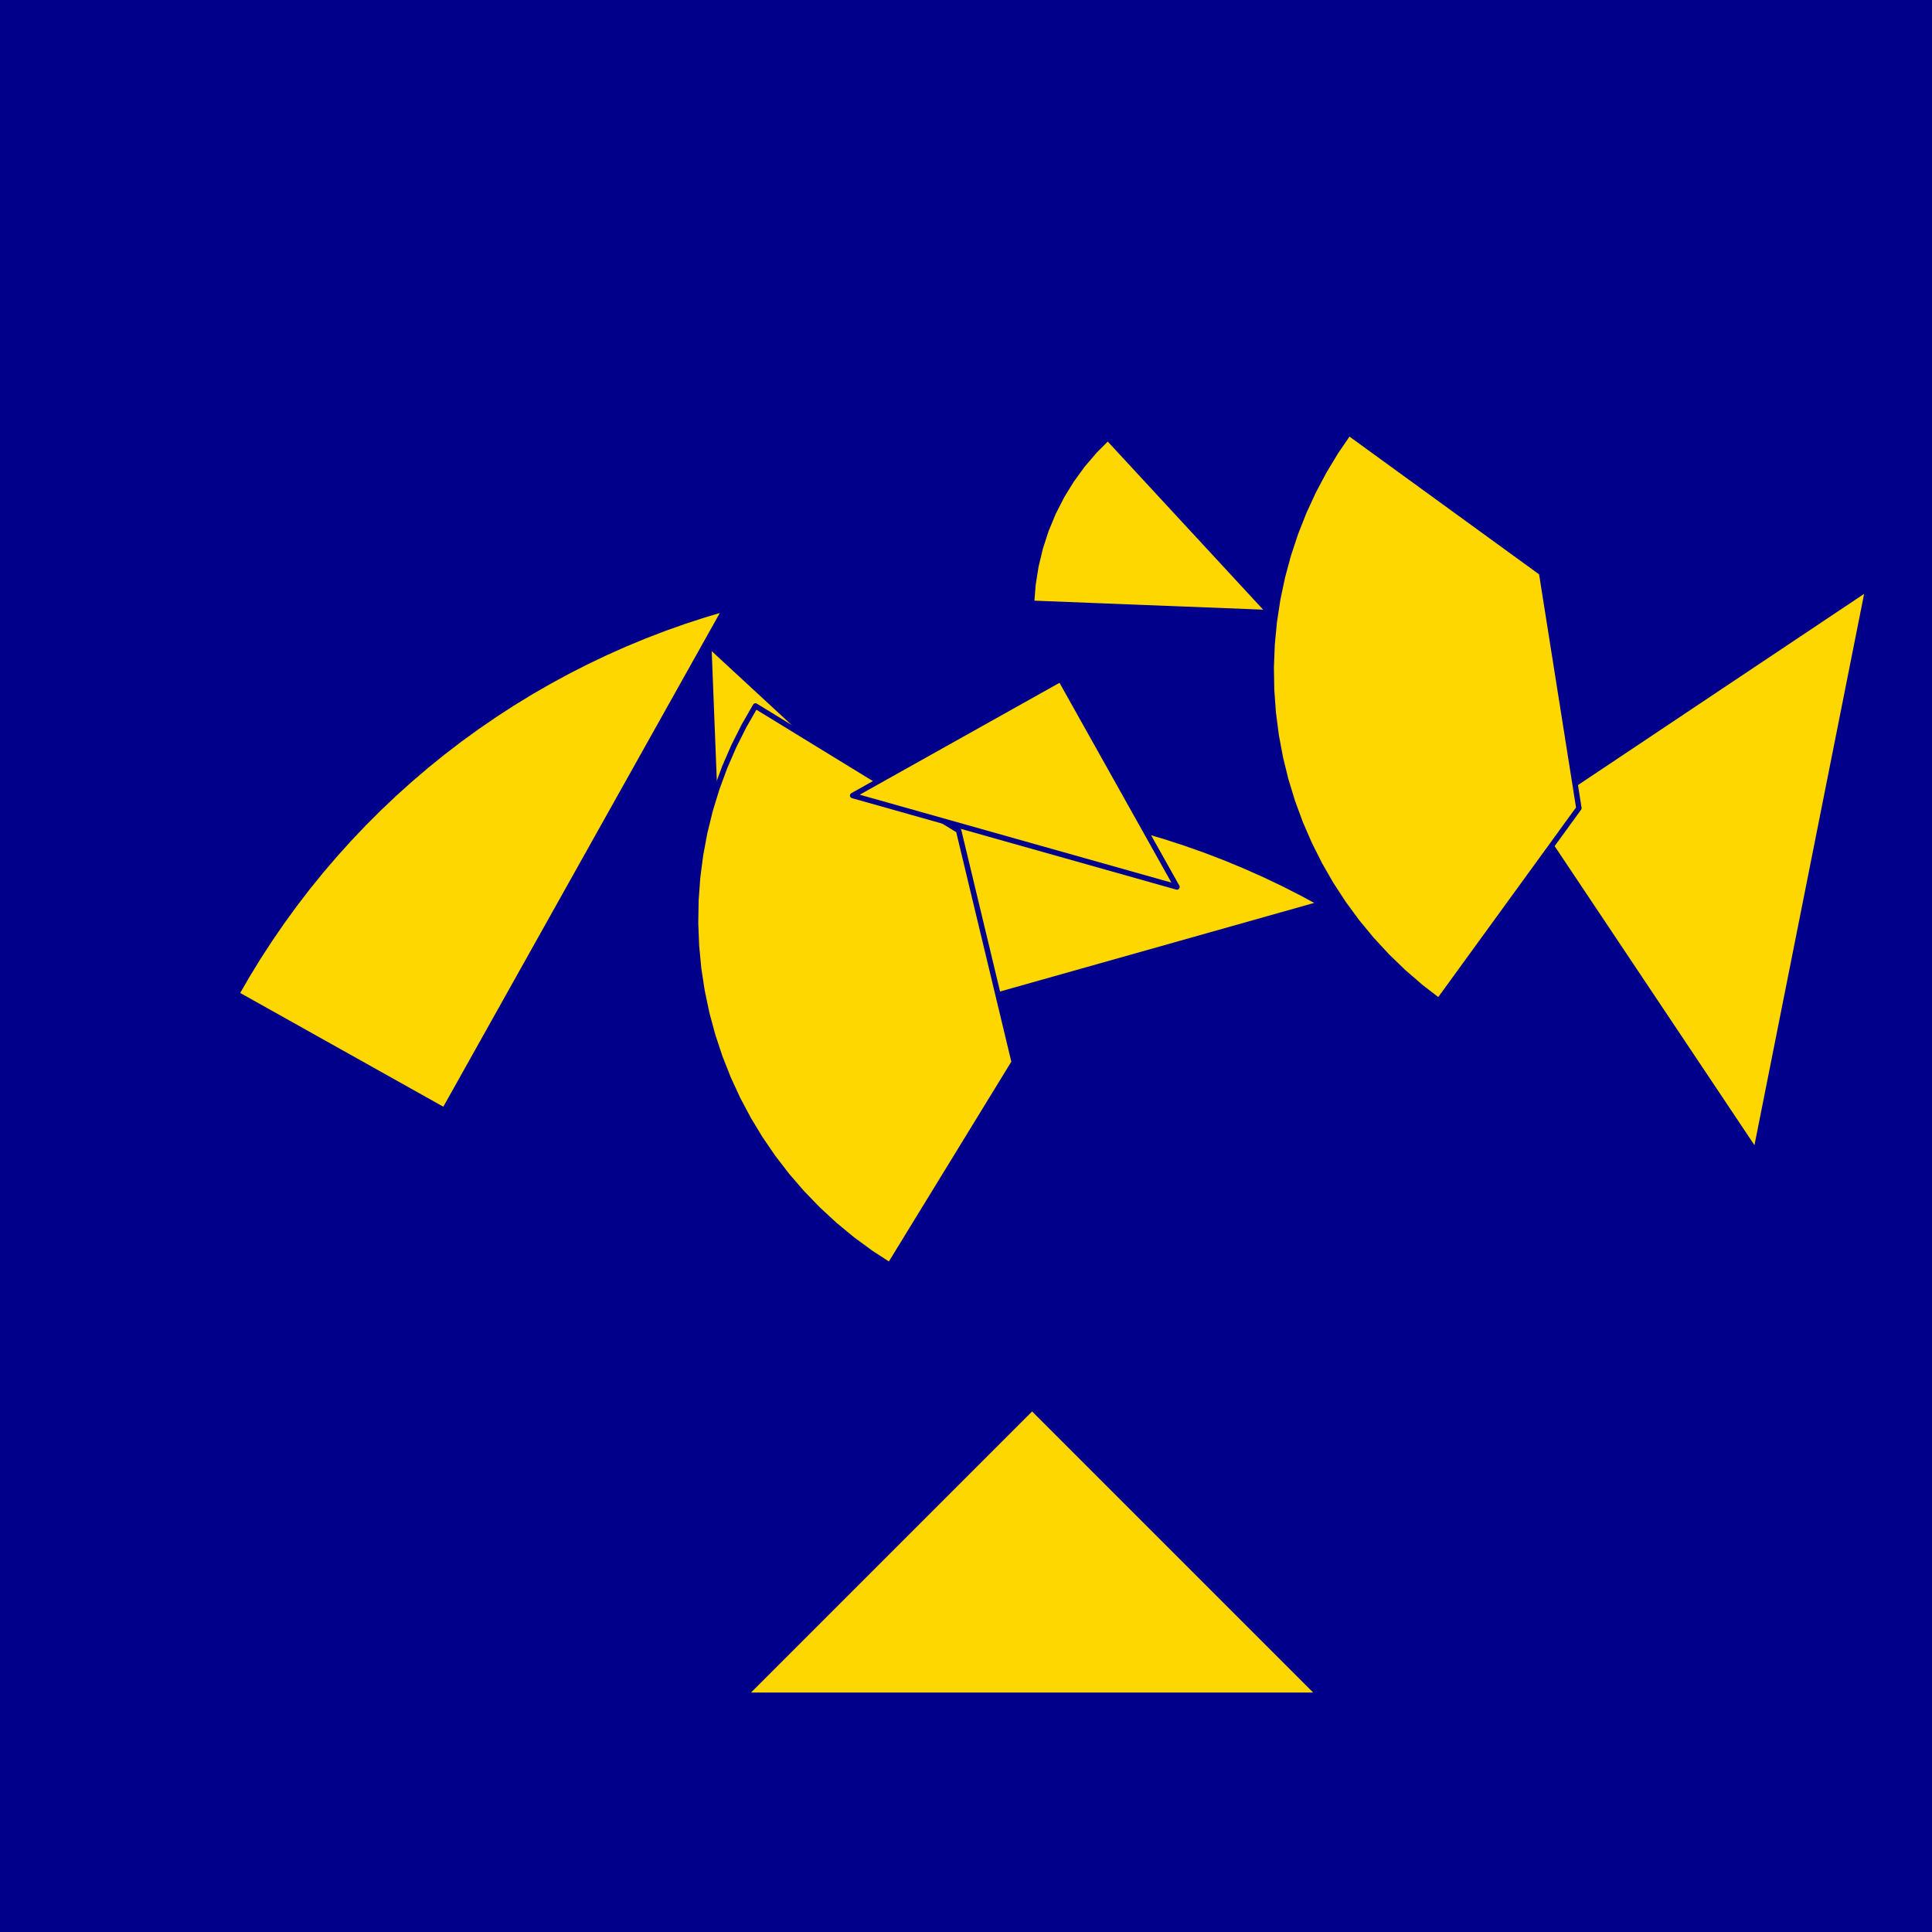
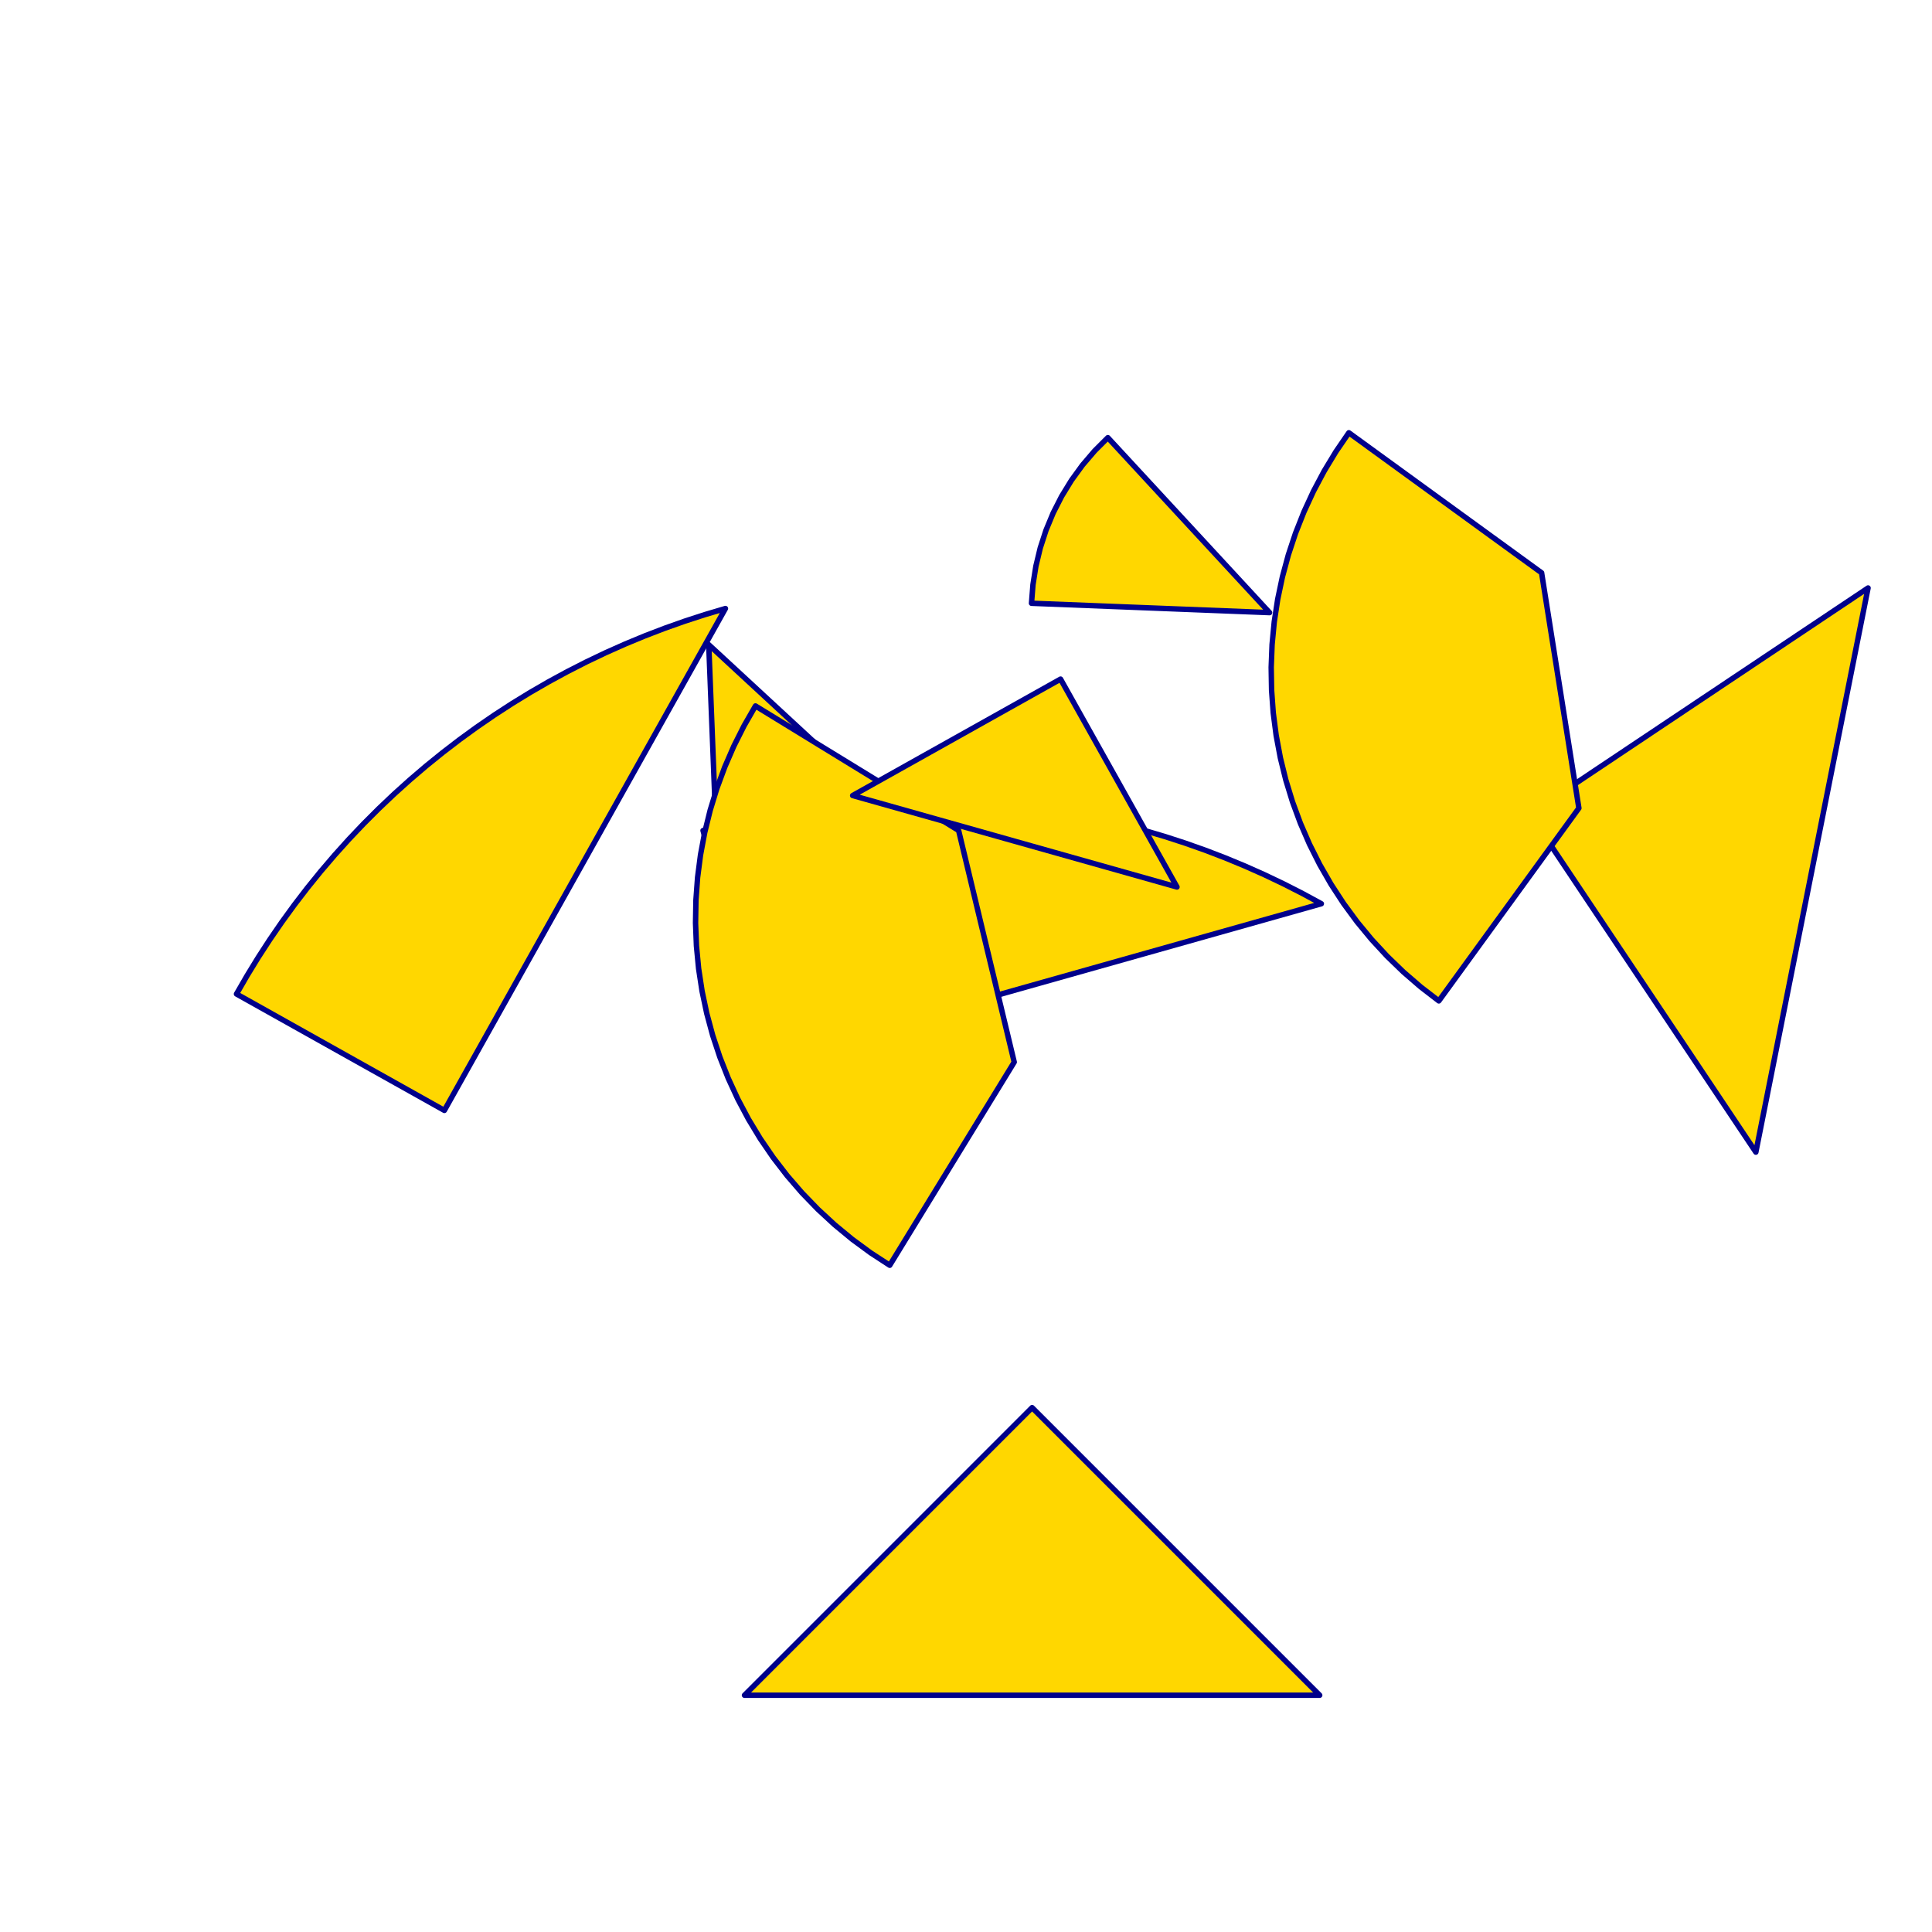
<svg xmlns="http://www.w3.org/2000/svg" width="10cm" height="10cm" viewBox="0 0 378 378" overflow="hidden" version="1.1">
-   <g stroke-linejoin="round">
-     <polygon fill="rgb(0,0,139)" points="0,0,0,378,378,378,378,0" />
-   </g>
  <g stroke="rgb(0,0,139)" stroke-width="1.063" stroke-linejoin="round">
    <path d="M248.396 119.861 L216.753 85.63 L214.165 88.218 L211.788 91.001 L209.636 93.963 L207.724 97.084 L206.062 100.345  L204.661 103.727 L203.53 107.208 L202.676 110.767 L202.103 114.382 L201.816 118.031z" fill="rgb(255,215,0)" />
  </g>
  <g stroke="rgb(0,0,139)" stroke-width="1.063" stroke-linejoin="round">
    <path d="M138.668 126.137 L140.499 172.717 L144.148 172.43 L147.763 171.857 L151.322 171.003 L154.803 169.872 L158.185 168.471  L161.446 166.809 L164.567 164.897 L167.528 162.745 L170.311 160.368 L172.9 157.78z" fill="rgb(255,215,0)" />
  </g>
  <g stroke="rgb(0,0,139)" stroke-width="1.063" stroke-linejoin="round">
    <path d="M150.205 207.364 L258.522 176.815 L254.86 174.827 L251.147 172.936 L247.387 171.142 L243.58 169.447 L239.731 167.853  L235.841 166.359 L231.913 164.969 L227.951 163.681 L223.956 162.498 L219.931 161.419 L215.879 160.447 L211.804 159.58  L207.707 158.821 L203.592 158.169 L199.461 157.625 L195.317 157.19 L191.163 156.863 L187.002 156.645 L182.837 156.536  L178.67 156.536 L174.505 156.645 L170.344 156.863 L166.19 157.19 L162.047 157.625 L157.916 158.169 L153.8 158.821  L149.703 159.58 L145.628 160.447 L141.576 161.419 L137.552 162.498z" fill="rgb(255,215,0)" />
  </g>
  <g stroke="rgb(0,0,139)" stroke-width="1.063" stroke-linejoin="round">
    <path d="M86.942 217.252 L141.932 119.06 L137.937 120.244 L133.975 121.531 L130.047 122.922 L126.157 124.415 L122.308 126.01  L118.501 127.705 L114.74 129.498 L111.028 131.39 L107.366 133.378 L103.758 135.462 L100.205 137.638 L96.711 139.908  L93.277 142.268 L89.906 144.717 L86.6 147.253 L83.362 149.875 L80.194 152.582 L77.098 155.369 L74.075 158.238  L71.129 161.184 L68.261 164.206 L65.473 167.303 L62.767 170.471 L60.145 173.709 L57.608 177.015 L55.159 180.386  L52.799 183.819 L50.53 187.314 L48.353 190.866 L46.27 194.475z" fill="rgb(255,215,0)" />
  </g>
  <g stroke="rgb(0,0,139)" stroke-width="1.063" stroke-linejoin="round">
    <path d="M299.323 159.251 L343.535 225.418 L365.49 115.039z" fill="rgb(255,215,0)" />
  </g>
  <g stroke="rgb(0,0,139)" stroke-width="1.063" stroke-linejoin="round">
    <path d="M201.932 275.406 L145.661 331.677 L258.202 331.677z" fill="rgb(255,215,0)" />
  </g>
  <g stroke="rgb(0,0,139)" stroke-width="1.063" stroke-linejoin="round">
    <path d="M174.079 247.553 L198.436 207.806 L187.554 162.478 L147.807 138.121 L145.582 141.991 L143.578 145.98 L141.8 150.074 L140.255 154.262 L138.948 158.53  L137.881 162.864 L137.06 167.252 L136.485 171.679 L136.16 176.131 L136.085 180.594 L136.26 185.054 L136.685 189.498  L137.359 193.91 L138.279 198.278 L139.442 202.588 L140.845 206.825 L142.484 210.977 L144.353 215.031 L146.446 218.974  L148.757 222.793 L151.278 226.476 L154.002 230.012 L156.92 233.391 L160.023 236.6 L163.301 239.63 L166.743 242.471  L170.34 245.115 L174.079 247.553z" fill="rgb(255,215,0)" />
  </g>
  <g stroke="rgb(0,0,139)" stroke-width="1.063" stroke-linejoin="round">
    <path d="M281.51 195.827 L308.911 158.113 L301.618 112.071 L263.905 84.671 L261.384 88.354 L259.073 92.173 L256.98 96.116 L255.111 100.17 L253.472 104.322  L252.069 108.559 L250.906 112.869 L249.986 117.237 L249.312 121.649 L248.887 126.093 L248.712 130.553 L248.787 135.016  L249.112 139.468 L249.687 143.895 L250.508 148.282 L251.575 152.617 L252.882 156.885 L254.427 161.073 L256.205 165.167  L258.209 169.156 L260.434 173.026 L262.872 176.765 L265.516 180.362 L268.357 183.804 L271.387 187.082 L274.596 190.185  L277.974 193.103 L281.51 195.827z" fill="rgb(255,215,0)" />
  </g>
  <g stroke="rgb(0,0,139)" stroke-width="1.063" stroke-linejoin="round">
    <path d="M198.553 164.595 L230.278 173.542 L207.5 132.87 L166.827 155.648z" fill="rgb(255,215,0)" />
  </g>
</svg>
